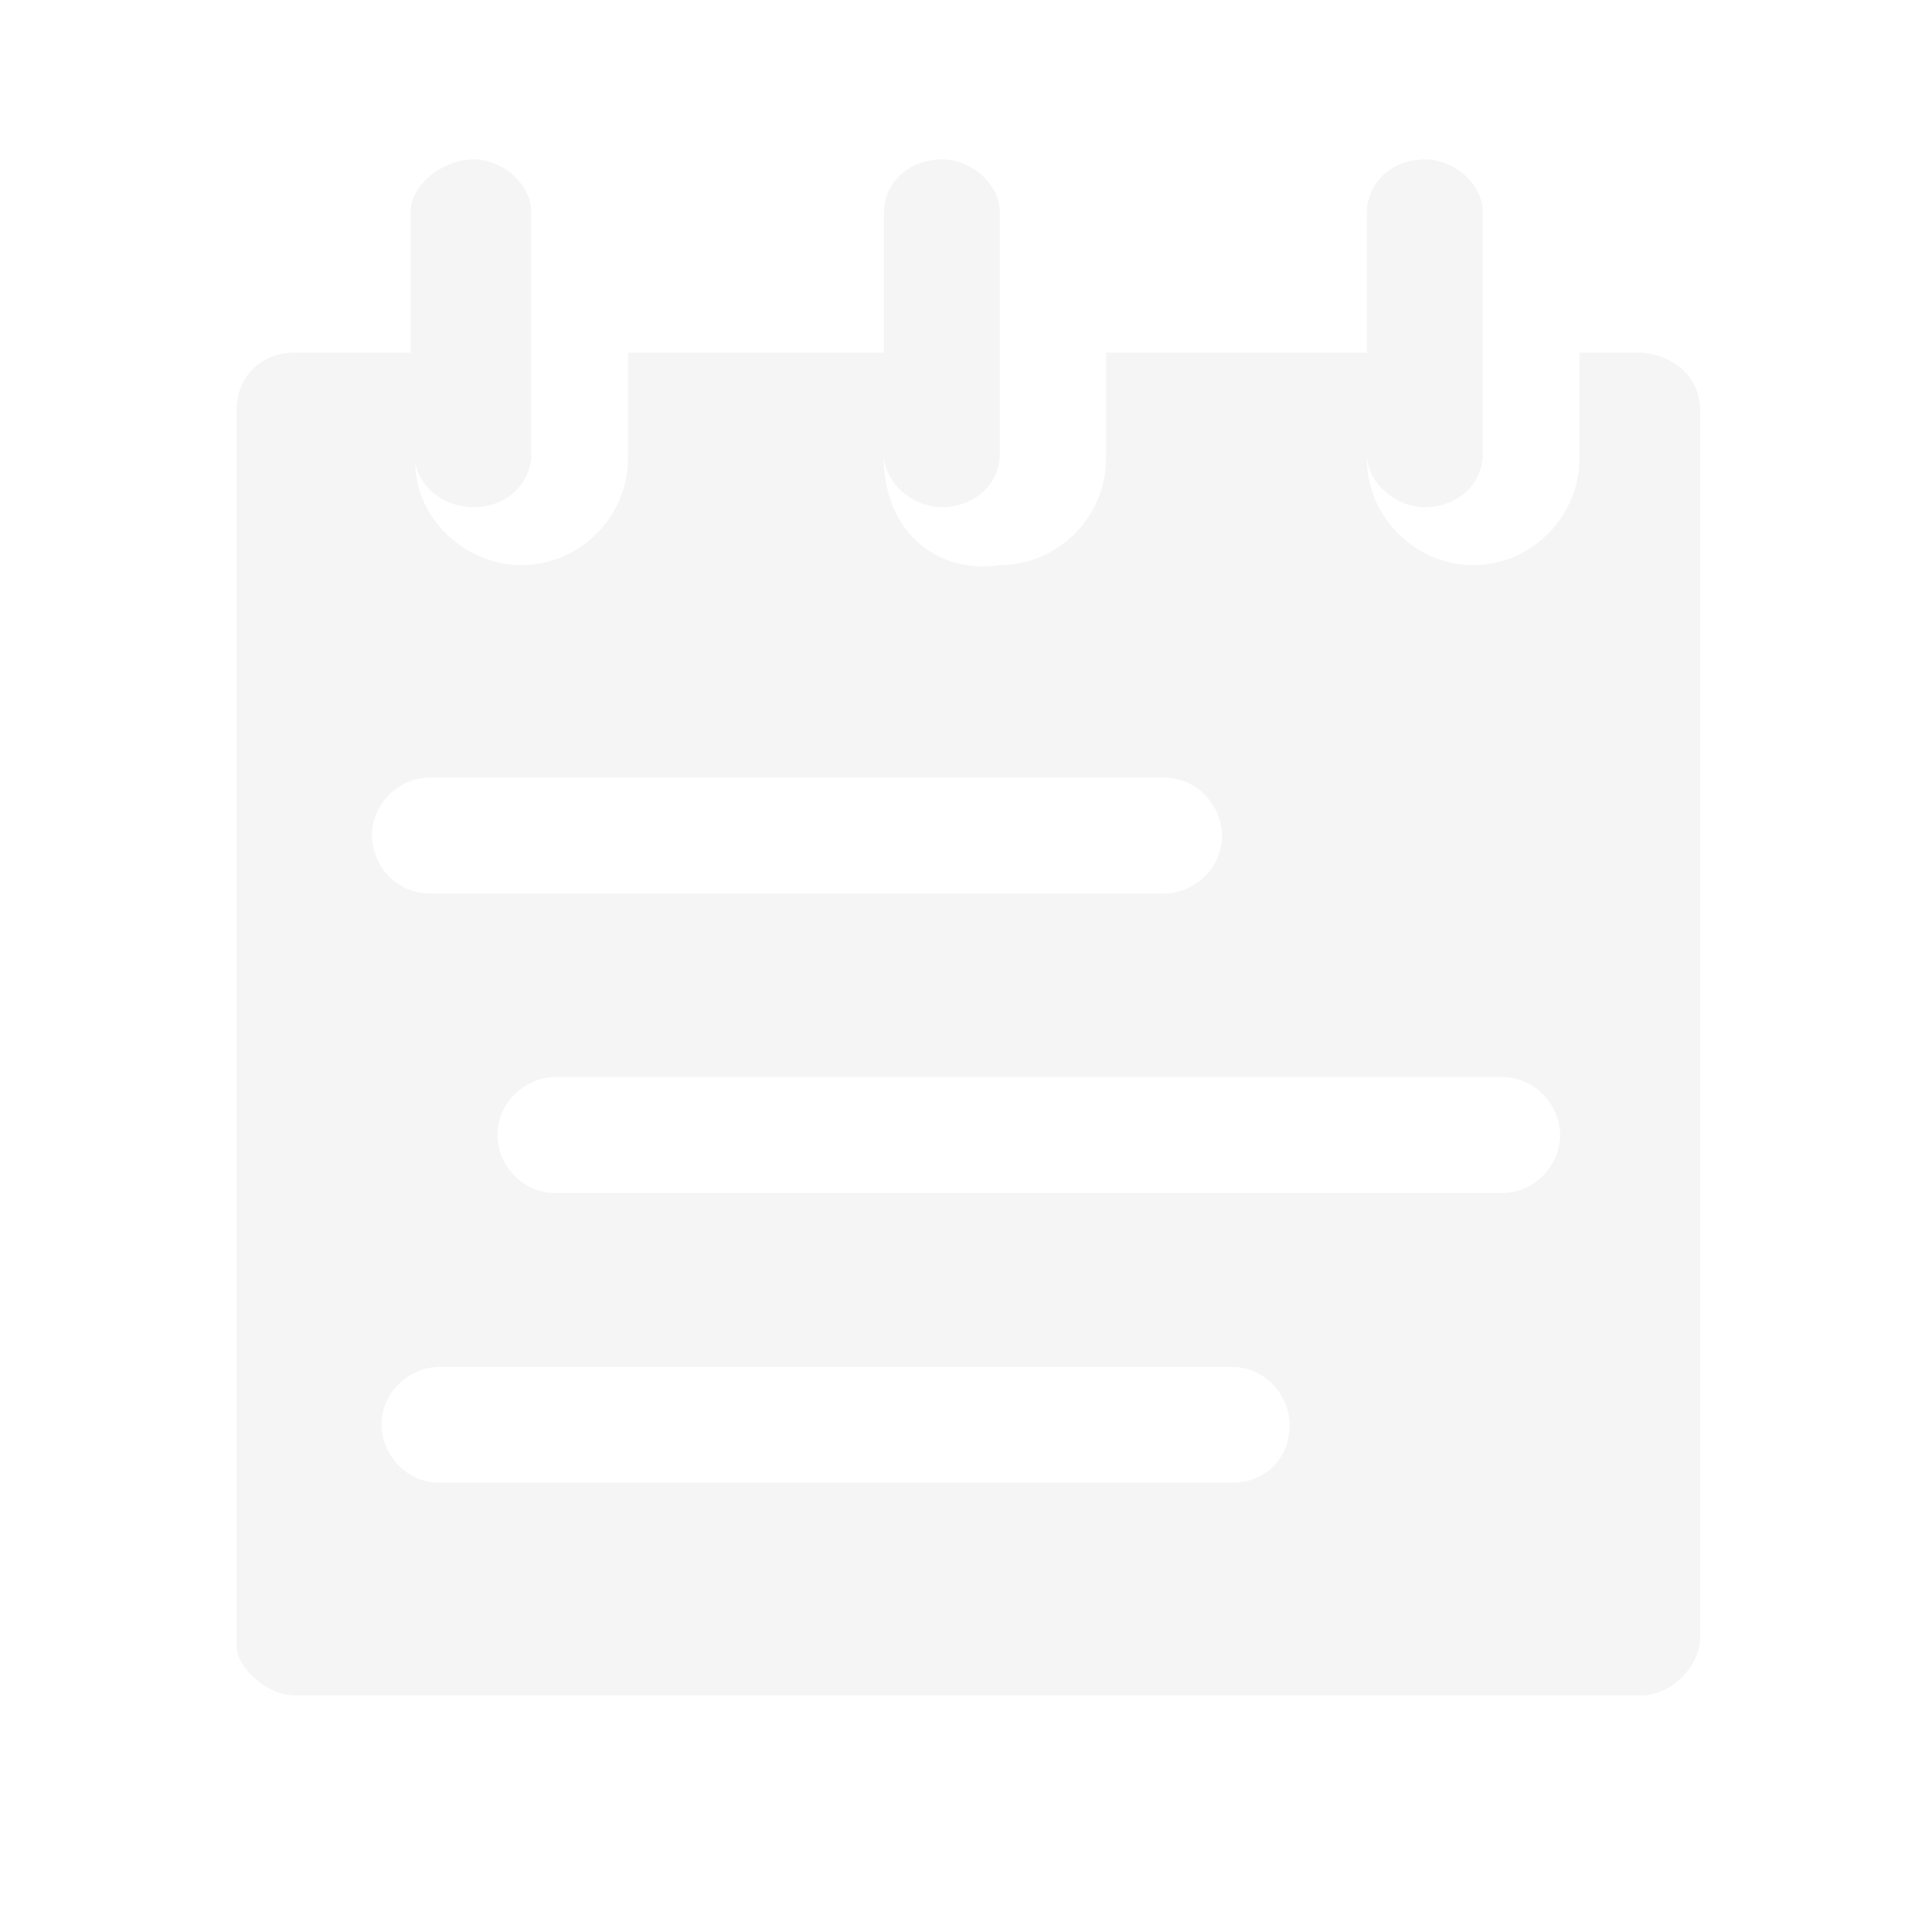
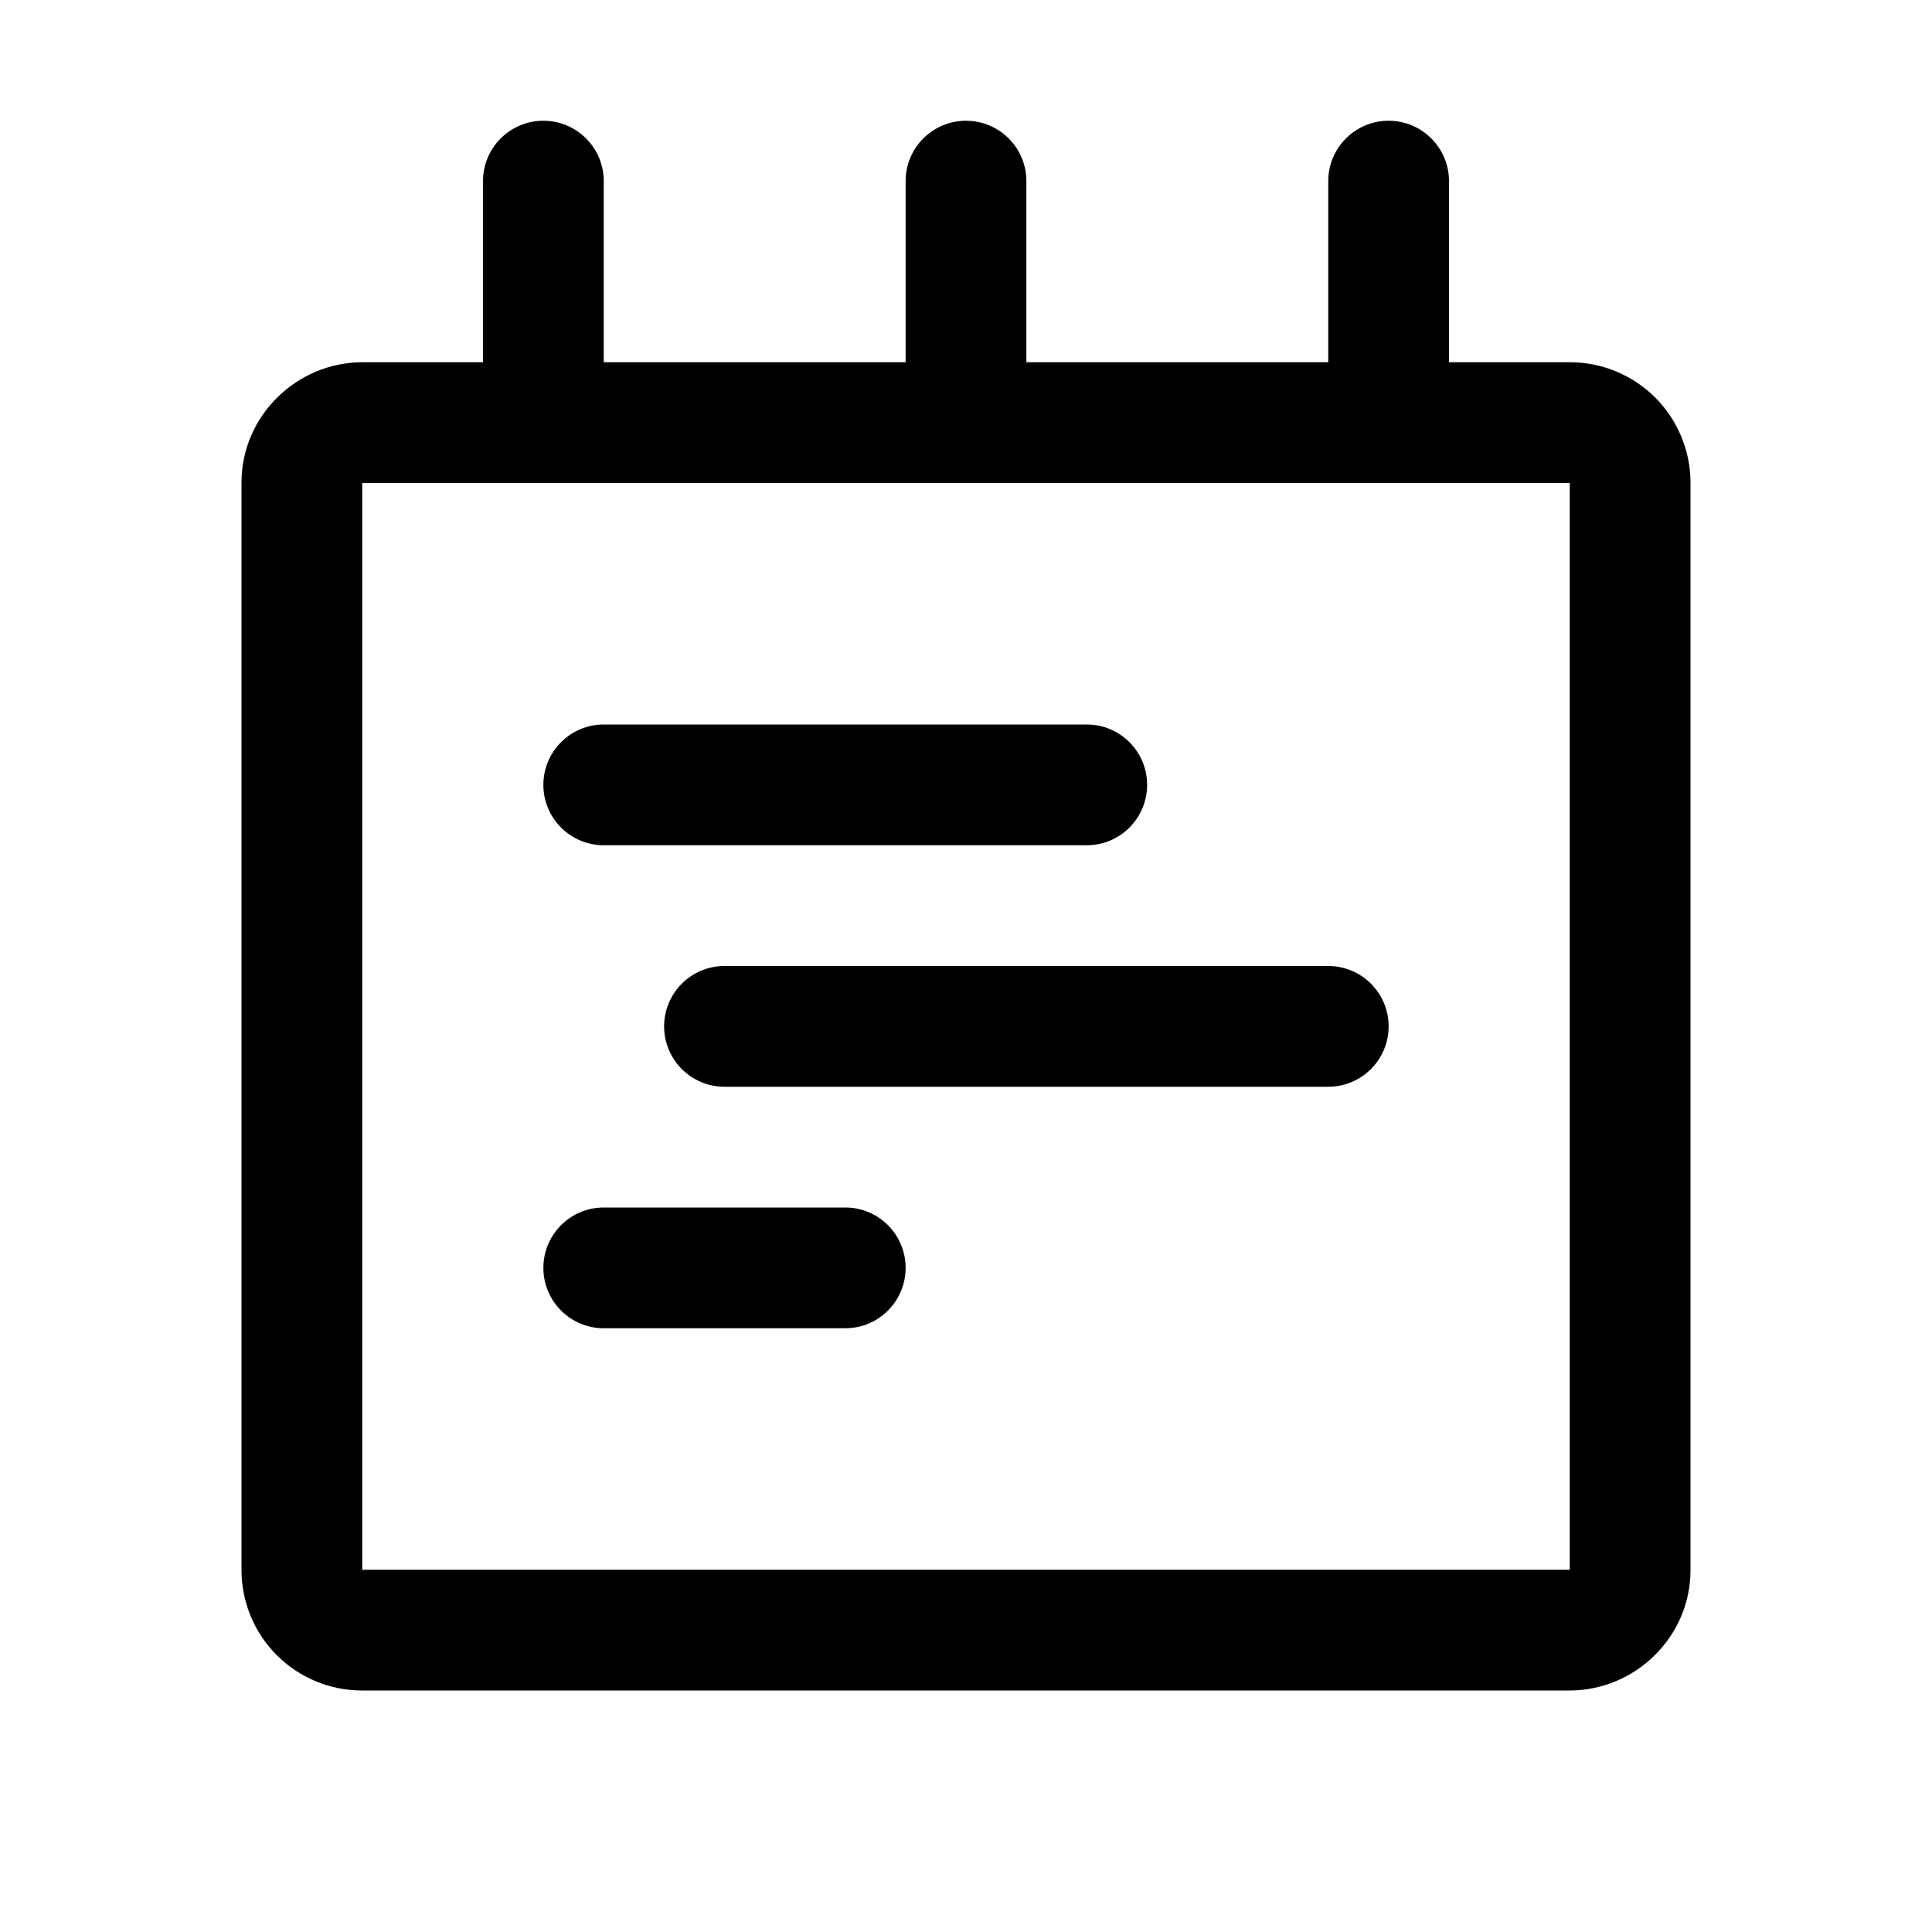
- <svg xmlns="http://www.w3.org/2000/svg" height="16" width="16" viewBox="0 0 40 40" fill="whitesmoke">
-   <path d="M33.9 7.3h-1.2v2.2c0 1.2-1 2.2-2.2 2.2-1.2 0-2.2-1-2.2-2.2v-.1c0 .6.6 1.1 1.2 1.1.7 0 1.2-.5 1.2-1.1v-5c0-.6-.6-1.1-1.2-1.1-.7 0-1.2.5-1.2 1.1v2.9h-5.4v2.2c0 1.2-1 2.2-2.2 2.2-1.4.2-2.4-.8-2.4-2.2v-.1c0 .6.6 1.1 1.2 1.1.7 0 1.2-.5 1.2-1.1v-5c0-.6-.6-1.1-1.2-1.1-.7 0-1.2.5-1.2 1.1v2.9H13v2.2c0 1.2-1 2.2-2.2 2.2-1.2 0-2.2-1-2.2-2.1.1.5.6.9 1.2.9.7 0 1.2-.5 1.2-1.1v-5c0-.6-.6-1.1-1.2-1.1s-1.3.5-1.3 1.1v2.9H6.1c-.6 0-1.2.4-1.2 1.2v25.6c0 .4.6 1 1.2 1H34c.6 0 1.2-.6 1.2-1.2V8.5c0-.8-.7-1.2-1.3-1.2zm-25 8.8h15.2c.7 0 1.2.6 1.2 1.2 0 .7-.6 1.2-1.2 1.2H8.9c-.7 0-1.2-.6-1.2-1.2s.5-1.2 1.2-1.2zm16.6 14.6H9.1c-.7 0-1.2-.6-1.2-1.2 0-.7.6-1.2 1.2-1.2h16.4c.7 0 1.2.6 1.2 1.2 0 .7-.5 1.2-1.2 1.2zm5.6-6H11.5c-.7 0-1.2-.6-1.2-1.2 0-.7.6-1.2 1.2-1.2h19.6c.7 0 1.2.6 1.2 1.2s-.5 1.2-1.2 1.2z" />
+ <svg xmlns="http://www.w3.org/2000/svg" width="16" height="16" viewBox="0 0 16 16" fill="context-fill #0b0b0b">
+   <path d="M5 1.5a.5.5 0 0 0-1 0v2a.5.5 0 0 0 1 0v-2zM8.5 3.5v-2a.5.5 0 0 0-1 0v2a.5.5 0 0 0 1 0zM12 3.5v-2a.5.5 0 1 0-1 0v2a.5.5 0 1 0 1 0zM5 7h4a.5.5 0 0 0 0-1H5a.5.5 0 0 0 0 1zM5 11h2a.5.5 0 1 0 0-1H5a.5.5 0 1 0 0 1zM6 9h5a.5.5 0 1 0 0-1H6a.5.5 0 0 0 0 1z" />
+   <path d="M3 3.996v9.008c0-.003 0-.004.002-.004h9.996c-.001 0 .002-.003.002.004V3.996c0 .003 0 .004-.002.004H3.002C3.003 4 3 4.003 3 3.996zm-1 0C2 3.446 2.456 3 3.002 3h9.996A.998.998 0 0 1 14 3.996v9.008c0 .55-.456.996-1.002.996H3.002A.998.998 0 0 1 2 13.004V3.996z" />
</svg>
